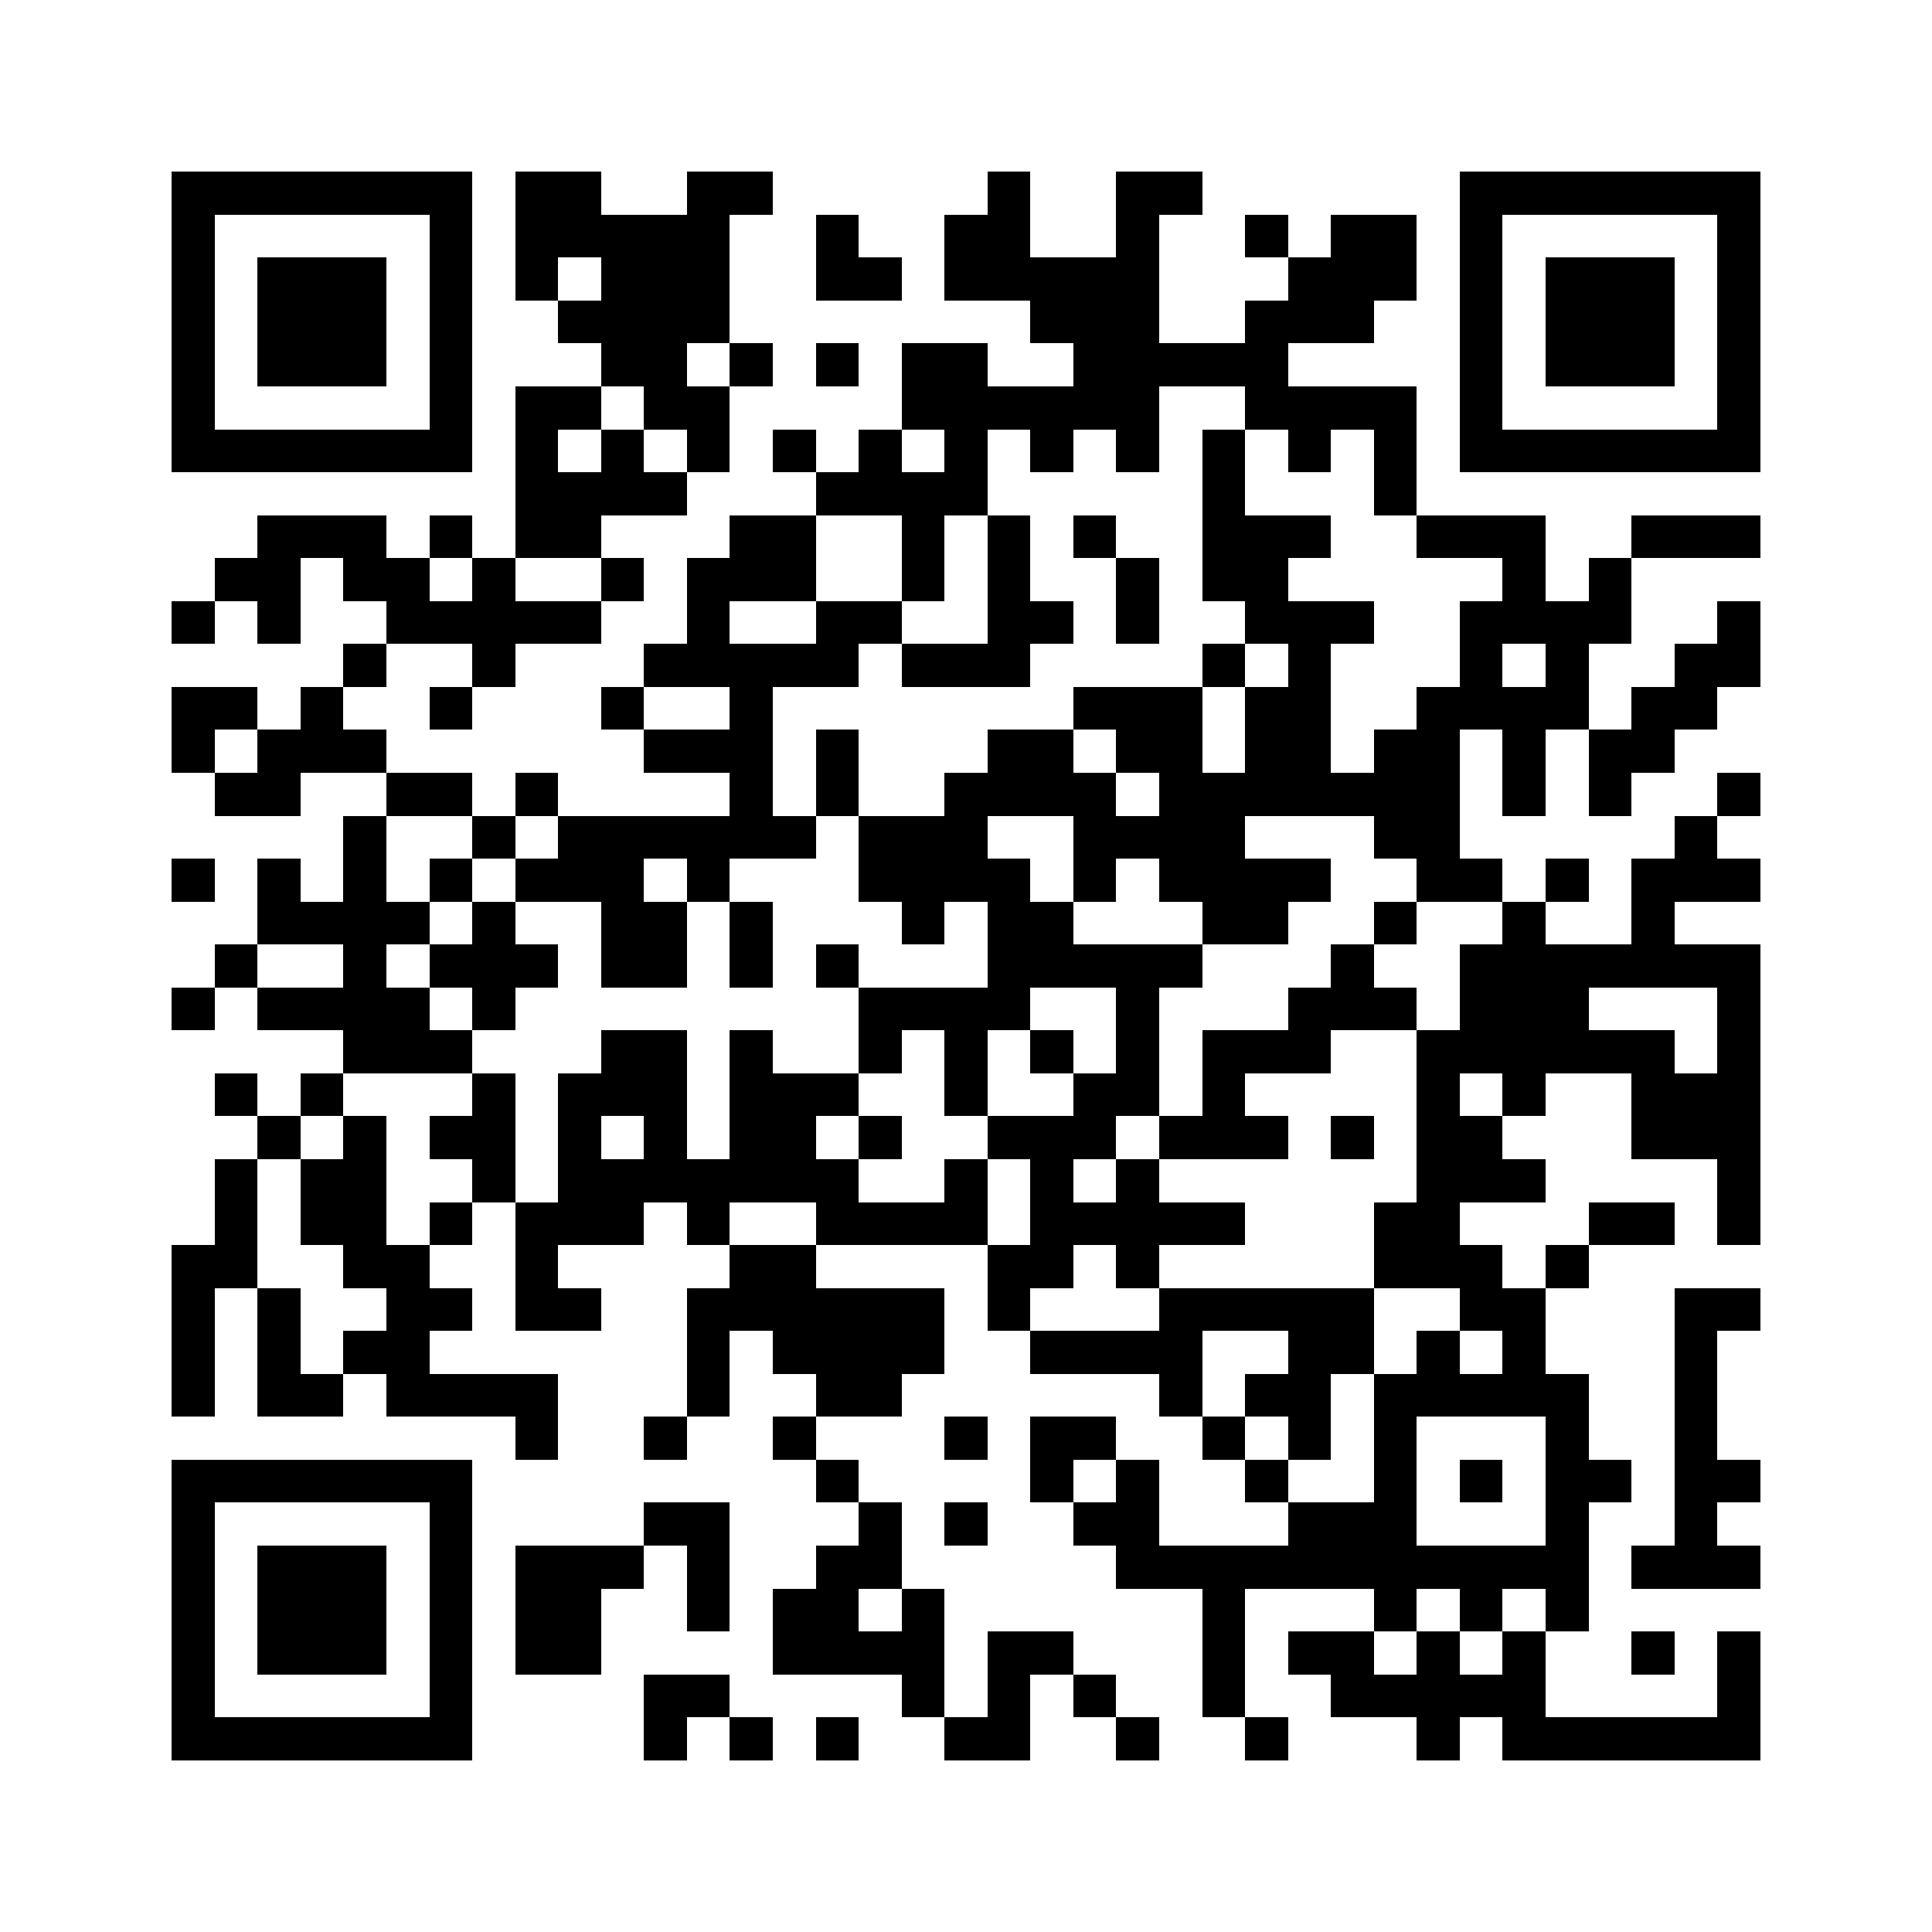
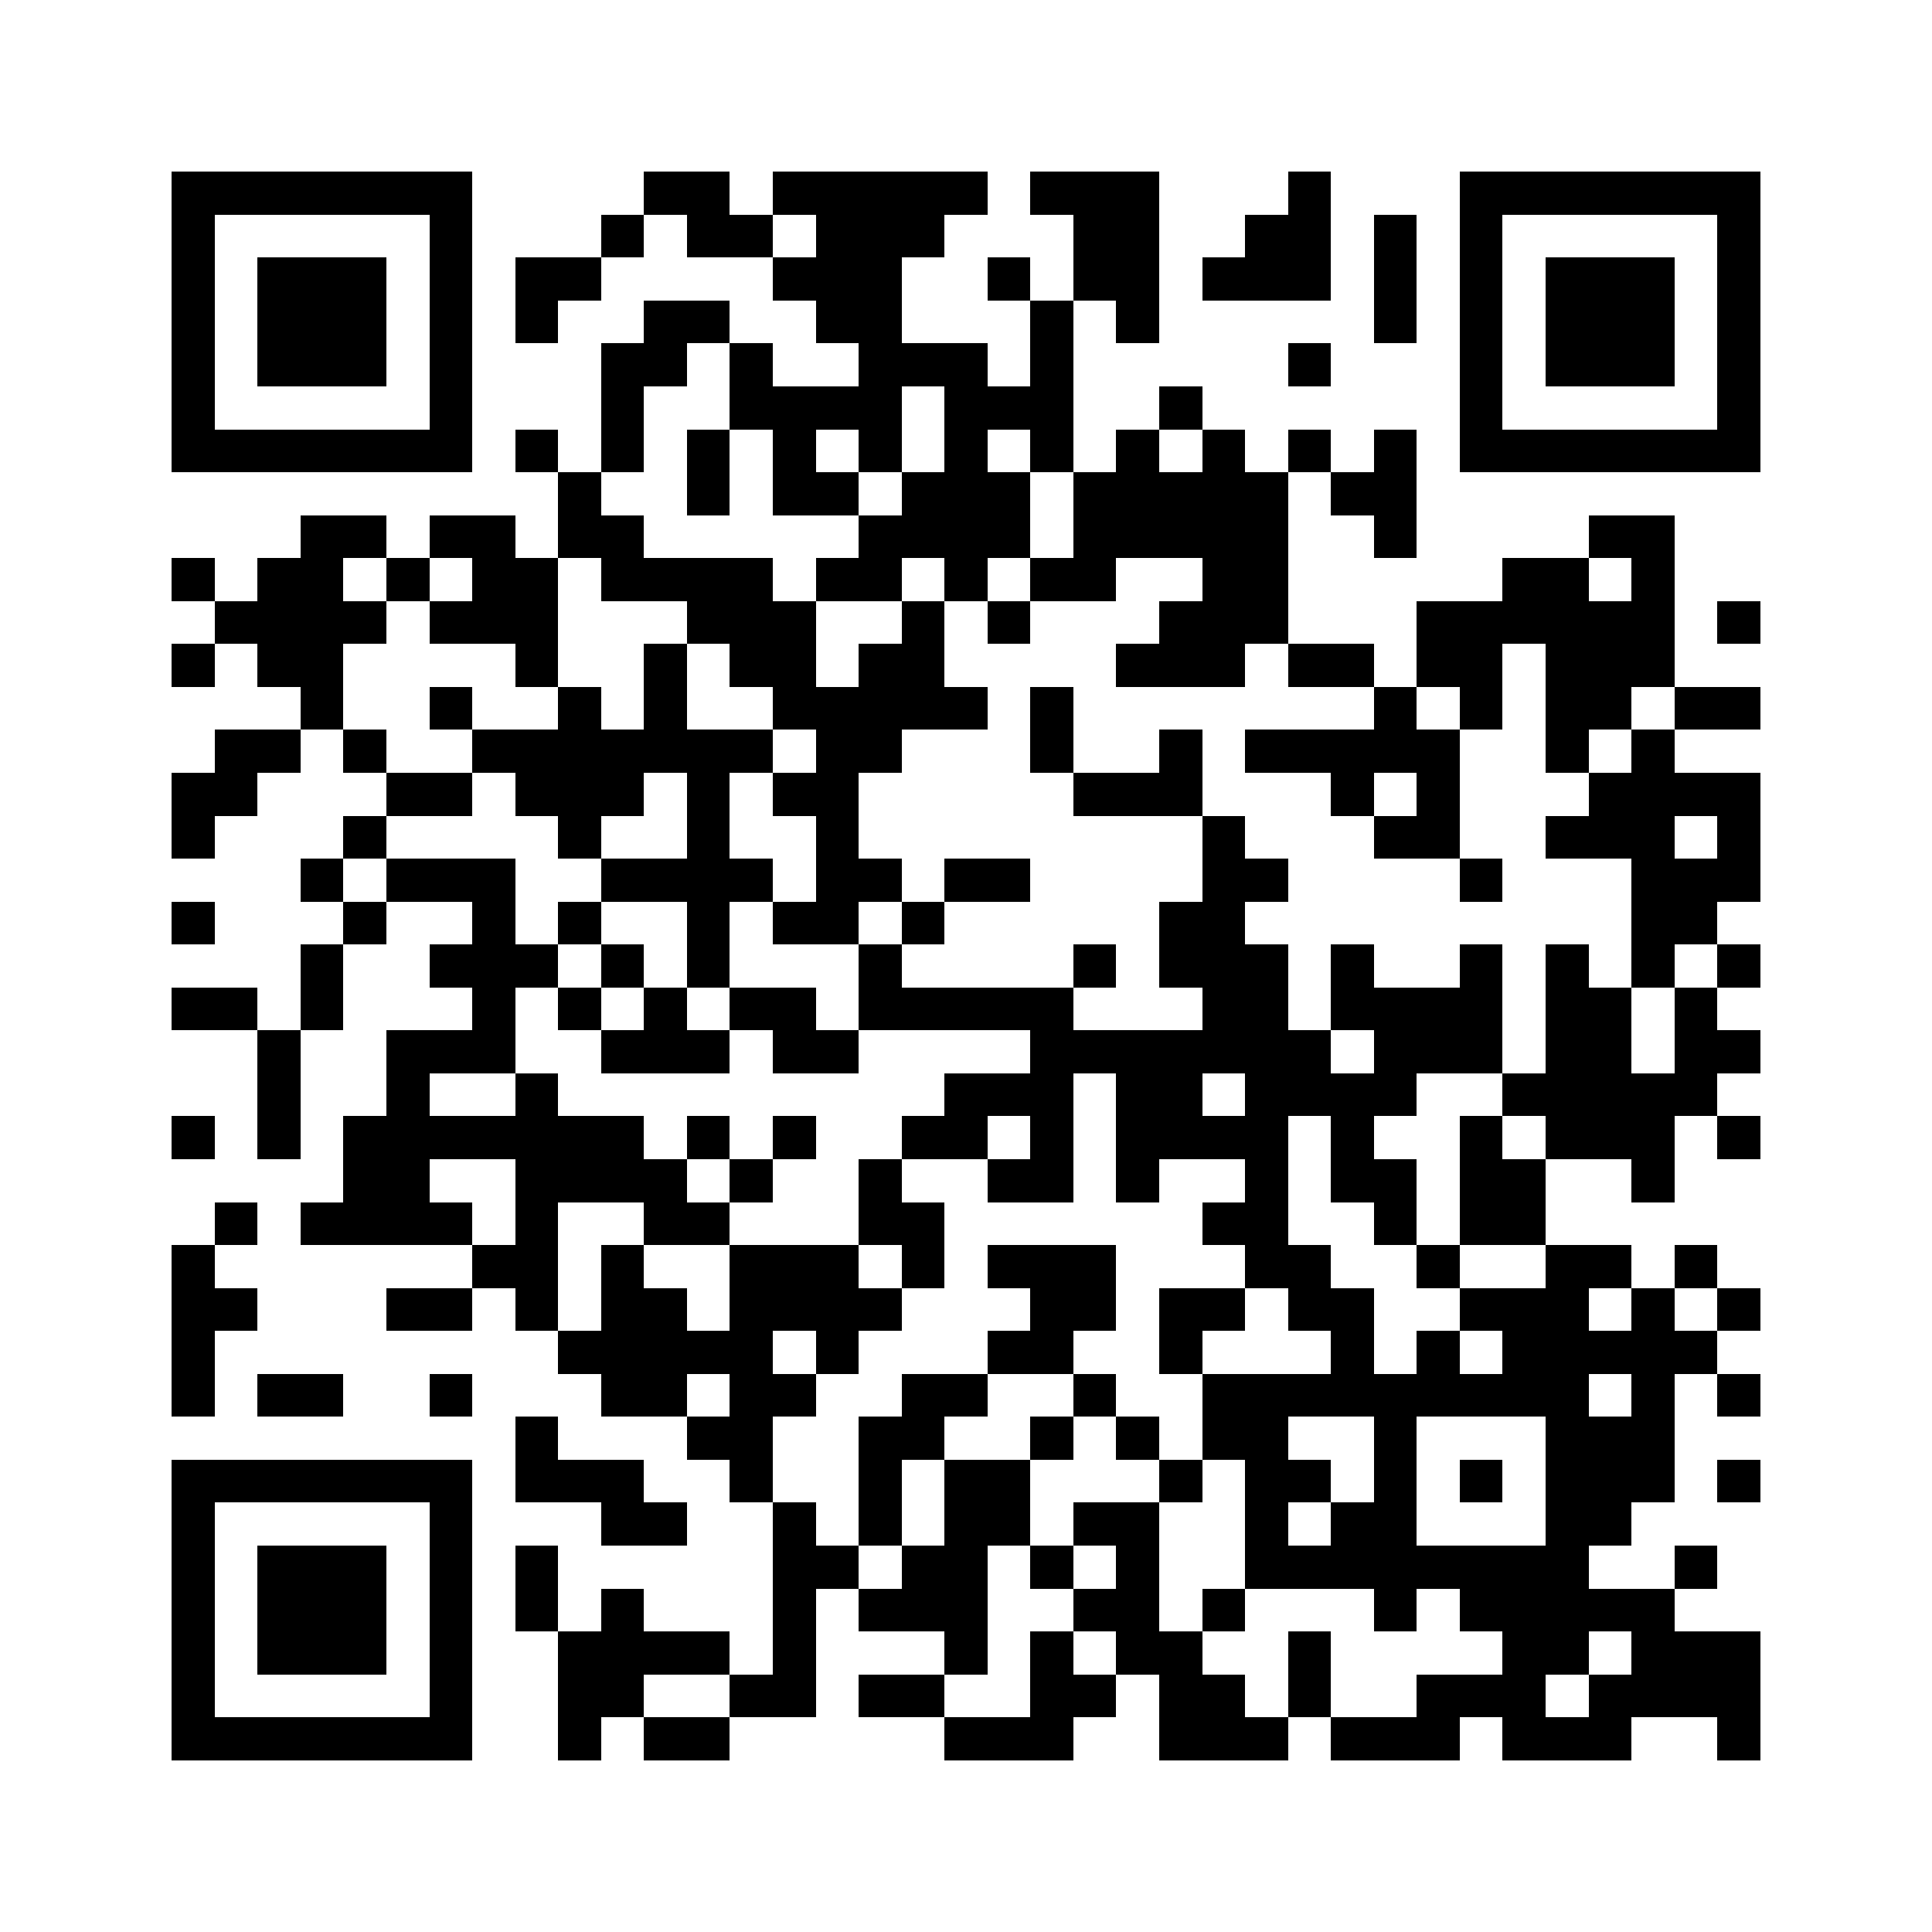
<svg xmlns="http://www.w3.org/2000/svg" viewBox="0 0 45 45" shape-rendering="crispEdges">
  <path fill="#ffffff" d="M0 0h45v45H0z" />
-   <path stroke="#000000" d="M4 4.5h7m1 0h2m2 0h2m5 0h1m2 0h2m6 0h7M4 5.5h1m5 0h1m1 0h5m2 0h1m2 0h2m2 0h1m2 0h1m1 0h2m1 0h1m5 0h1M4 6.5h1m1 0h3m1 0h1m1 0h1m1 0h3m2 0h2m1 0h5m3 0h3m1 0h1m1 0h3m1 0h1M4 7.5h1m1 0h3m1 0h1m2 0h4m7 0h3m2 0h3m2 0h1m1 0h3m1 0h1M4 8.5h1m1 0h3m1 0h1m3 0h2m1 0h1m1 0h1m1 0h2m2 0h5m4 0h1m1 0h3m1 0h1M4 9.5h1m5 0h1m1 0h2m1 0h2m4 0h6m2 0h4m1 0h1m5 0h1M4 10.5h7m1 0h1m1 0h1m1 0h1m1 0h1m1 0h1m1 0h1m1 0h1m1 0h1m1 0h1m1 0h1m1 0h1m1 0h7M12 11.5h4m3 0h4m5 0h1m3 0h1M6 12.5h3m1 0h1m1 0h2m3 0h2m2 0h1m1 0h1m1 0h1m2 0h3m2 0h3m2 0h3M5 13.5h2m1 0h2m1 0h1m2 0h1m1 0h3m2 0h1m1 0h1m2 0h1m1 0h2m5 0h1m1 0h1M4 14.5h1m1 0h1m2 0h5m2 0h1m2 0h2m2 0h2m1 0h1m2 0h3m2 0h4m2 0h1M8 15.5h1m2 0h1m3 0h5m1 0h3m4 0h1m1 0h1m3 0h1m1 0h1m2 0h2M4 16.5h2m1 0h1m2 0h1m3 0h1m2 0h1m7 0h3m1 0h2m2 0h4m1 0h2M4 17.5h1m1 0h3m6 0h3m1 0h1m3 0h2m1 0h2m1 0h2m1 0h2m1 0h1m1 0h2M5 18.5h2m2 0h2m1 0h1m4 0h1m1 0h1m2 0h4m1 0h7m1 0h1m1 0h1m2 0h1M8 19.5h1m2 0h1m1 0h6m1 0h3m2 0h4m3 0h2m5 0h1M4 20.5h1m1 0h1m1 0h1m1 0h1m1 0h3m1 0h1m3 0h4m1 0h1m1 0h4m2 0h2m1 0h1m1 0h3M6 21.5h4m1 0h1m2 0h2m1 0h1m3 0h1m1 0h2m3 0h2m2 0h1m2 0h1m2 0h1M5 22.5h1m2 0h1m1 0h3m1 0h2m1 0h1m1 0h1m3 0h5m3 0h1m2 0h7M4 23.5h1m1 0h4m1 0h1m8 0h4m2 0h1m3 0h3m1 0h3m3 0h1M8 24.5h3m3 0h2m1 0h1m2 0h1m1 0h1m1 0h1m1 0h1m1 0h3m2 0h6m1 0h1M5 25.5h1m1 0h1m3 0h1m1 0h3m1 0h3m2 0h1m2 0h2m1 0h1m4 0h1m1 0h1m2 0h3M6 26.5h1m1 0h1m1 0h2m1 0h1m1 0h1m1 0h2m1 0h1m2 0h3m1 0h3m1 0h1m1 0h2m3 0h3M5 27.5h1m1 0h2m2 0h1m1 0h7m2 0h1m1 0h1m1 0h1m6 0h3m4 0h1M5 28.5h1m1 0h2m1 0h1m1 0h3m1 0h1m2 0h4m1 0h5m3 0h2m3 0h2m1 0h1M4 29.5h2m2 0h2m2 0h1m4 0h2m4 0h2m1 0h1m5 0h3m1 0h1M4 30.5h1m1 0h1m2 0h2m1 0h2m2 0h6m1 0h1m3 0h5m2 0h2m3 0h2M4 31.5h1m1 0h1m1 0h2m6 0h1m1 0h4m2 0h4m2 0h2m1 0h1m1 0h1m3 0h1M4 32.5h1m1 0h2m1 0h4m3 0h1m2 0h2m6 0h1m1 0h2m1 0h5m2 0h1M12 33.5h1m2 0h1m2 0h1m3 0h1m1 0h2m2 0h1m1 0h1m1 0h1m3 0h1m2 0h1M4 34.5h7m8 0h1m4 0h1m1 0h1m2 0h1m2 0h1m1 0h1m1 0h2m1 0h2M4 35.5h1m5 0h1m4 0h2m3 0h1m1 0h1m2 0h2m3 0h3m3 0h1m2 0h1M4 36.5h1m1 0h3m1 0h1m1 0h3m1 0h1m2 0h2m5 0h11m1 0h3M4 37.5h1m1 0h3m1 0h1m1 0h2m2 0h1m1 0h2m1 0h1m6 0h1m3 0h1m1 0h1m1 0h1M4 38.5h1m1 0h3m1 0h1m1 0h2m4 0h4m1 0h2m3 0h1m1 0h2m1 0h1m1 0h1m2 0h1m1 0h1M4 39.5h1m5 0h1m4 0h2m4 0h1m1 0h1m1 0h1m2 0h1m2 0h5m4 0h1M4 40.5h7m4 0h1m1 0h1m1 0h1m2 0h2m2 0h1m2 0h1m3 0h1m1 0h6" />
+   <path stroke="#000000" d="M4 4.5h7m4 0h2m1 0h5m1 0h3m3 0h1m3 0h7M4 5.5h1m5 0h1m3 0h1m1 0h2m1 0h3m3 0h2m2 0h2m1 0h1m1 0h1m5 0h1M4 6.5h1m1 0h3m1 0h1m1 0h2m4 0h3m2 0h1m1 0h2m1 0h3m1 0h1m1 0h1m1 0h3m1 0h1M4 7.5h1m1 0h3m1 0h1m1 0h1m2 0h2m2 0h2m3 0h1m1 0h1m5 0h1m1 0h1m1 0h3m1 0h1M4 8.5h1m1 0h3m1 0h1m3 0h2m1 0h1m2 0h3m1 0h1m5 0h1m3 0h1m1 0h3m1 0h1M4 9.5h1m5 0h1m3 0h1m2 0h4m1 0h3m2 0h1m6 0h1m5 0h1M4 10.5h7m1 0h1m1 0h1m1 0h1m1 0h1m1 0h1m1 0h1m1 0h1m1 0h1m1 0h1m1 0h1m1 0h1m1 0h7M13 11.5h1m2 0h1m1 0h2m1 0h3m1 0h5m1 0h2M7 12.5h2m1 0h2m1 0h2m5 0h4m1 0h5m2 0h1m4 0h2M4 13.5h1m1 0h2m1 0h1m1 0h2m1 0h4m1 0h2m1 0h1m1 0h2m2 0h2m5 0h2m1 0h1M5 14.5h4m1 0h3m3 0h3m2 0h1m1 0h1m3 0h3m3 0h6m1 0h1M4 15.5h1m1 0h2m4 0h1m2 0h1m1 0h2m1 0h2m4 0h3m1 0h2m1 0h2m1 0h3M7 16.5h1m2 0h1m2 0h1m1 0h1m2 0h5m1 0h1m7 0h1m1 0h1m1 0h2m1 0h2M5 17.5h2m1 0h1m2 0h7m1 0h2m3 0h1m2 0h1m1 0h5m2 0h1m1 0h1M4 18.5h2m3 0h2m1 0h3m1 0h1m1 0h2m5 0h3m3 0h1m1 0h1m3 0h4M4 19.5h1m3 0h1m4 0h1m2 0h1m2 0h1m8 0h1m3 0h2m2 0h3m1 0h1M7 20.5h1m1 0h3m2 0h4m1 0h2m1 0h2m4 0h2m4 0h1m3 0h3M4 21.5h1m3 0h1m2 0h1m1 0h1m2 0h1m1 0h2m1 0h1m5 0h2m9 0h2M7 22.5h1m2 0h3m1 0h1m1 0h1m3 0h1m4 0h1m1 0h3m1 0h1m2 0h1m1 0h1m1 0h1m1 0h1M4 23.5h2m1 0h1m3 0h1m1 0h1m1 0h1m1 0h2m1 0h5m3 0h2m1 0h4m1 0h2m1 0h1M6 24.5h1m2 0h3m2 0h3m1 0h2m4 0h7m1 0h3m1 0h2m1 0h2M6 25.5h1m2 0h1m2 0h1m9 0h3m1 0h2m1 0h4m2 0h5M4 26.5h1m1 0h1m1 0h7m1 0h1m1 0h1m2 0h2m1 0h1m1 0h4m1 0h1m2 0h1m1 0h3m1 0h1M8 27.5h2m2 0h4m1 0h1m2 0h1m2 0h2m1 0h1m2 0h1m1 0h2m1 0h2m2 0h1M5 28.5h1m1 0h4m1 0h1m2 0h2m3 0h2m6 0h2m2 0h1m1 0h2M4 29.5h1m6 0h2m1 0h1m2 0h3m1 0h1m1 0h3m3 0h2m2 0h1m2 0h2m1 0h1M4 30.5h2m3 0h2m1 0h1m1 0h2m1 0h4m3 0h2m1 0h2m1 0h2m2 0h3m1 0h1m1 0h1M4 31.5h1m8 0h5m1 0h1m3 0h2m2 0h1m3 0h1m1 0h1m1 0h5M4 32.5h1m1 0h2m2 0h1m3 0h2m1 0h2m2 0h2m2 0h1m2 0h9m1 0h1m1 0h1M12 33.5h1m3 0h2m2 0h2m2 0h1m1 0h1m1 0h2m2 0h1m3 0h3M4 34.5h7m1 0h3m2 0h1m2 0h1m1 0h2m3 0h1m1 0h2m1 0h1m1 0h1m1 0h3m1 0h1M4 35.5h1m5 0h1m3 0h2m2 0h1m1 0h1m1 0h2m1 0h2m2 0h1m1 0h2m3 0h2M4 36.5h1m1 0h3m1 0h1m1 0h1m5 0h2m1 0h2m1 0h1m1 0h1m2 0h8m2 0h1M4 37.5h1m1 0h3m1 0h1m1 0h1m1 0h1m3 0h1m1 0h3m2 0h2m1 0h1m3 0h1m1 0h5M4 38.5h1m1 0h3m1 0h1m2 0h4m1 0h1m3 0h1m1 0h1m1 0h2m2 0h1m4 0h2m1 0h3M4 39.5h1m5 0h1m2 0h2m2 0h2m1 0h2m2 0h2m1 0h2m1 0h1m2 0h3m1 0h4M4 40.5h7m2 0h1m1 0h2m5 0h3m2 0h3m1 0h3m1 0h3m2 0h1" />
</svg>
